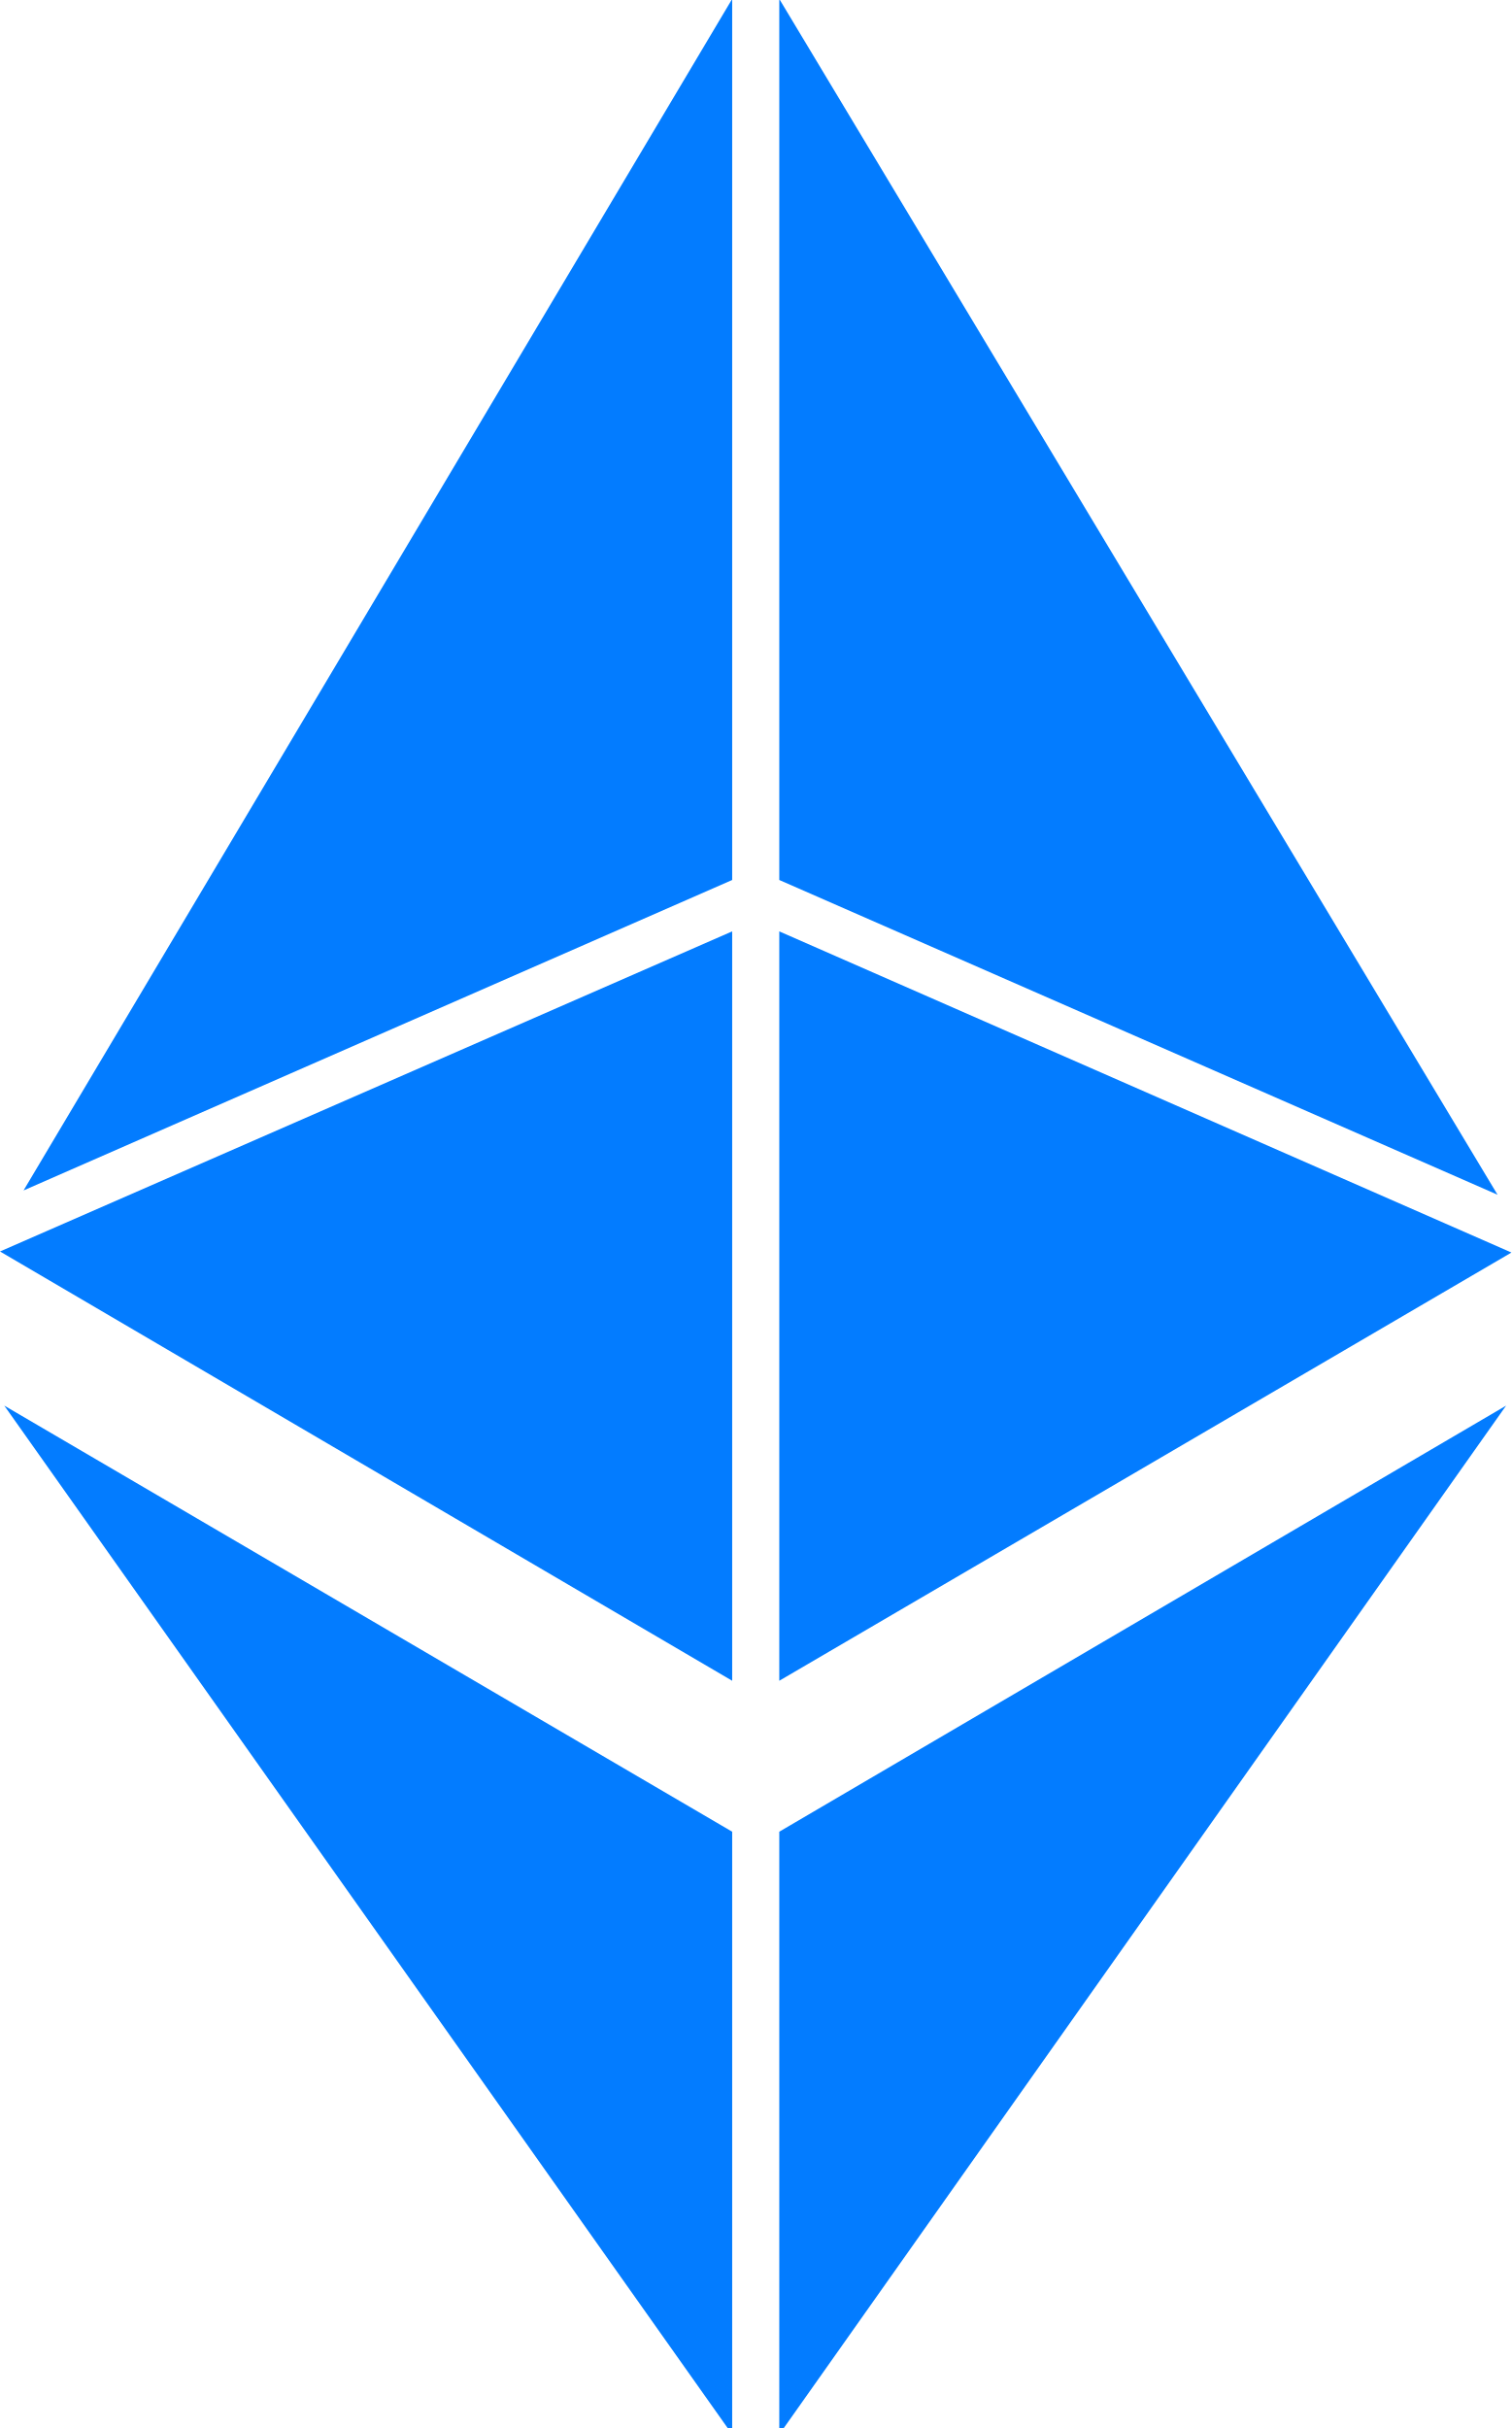
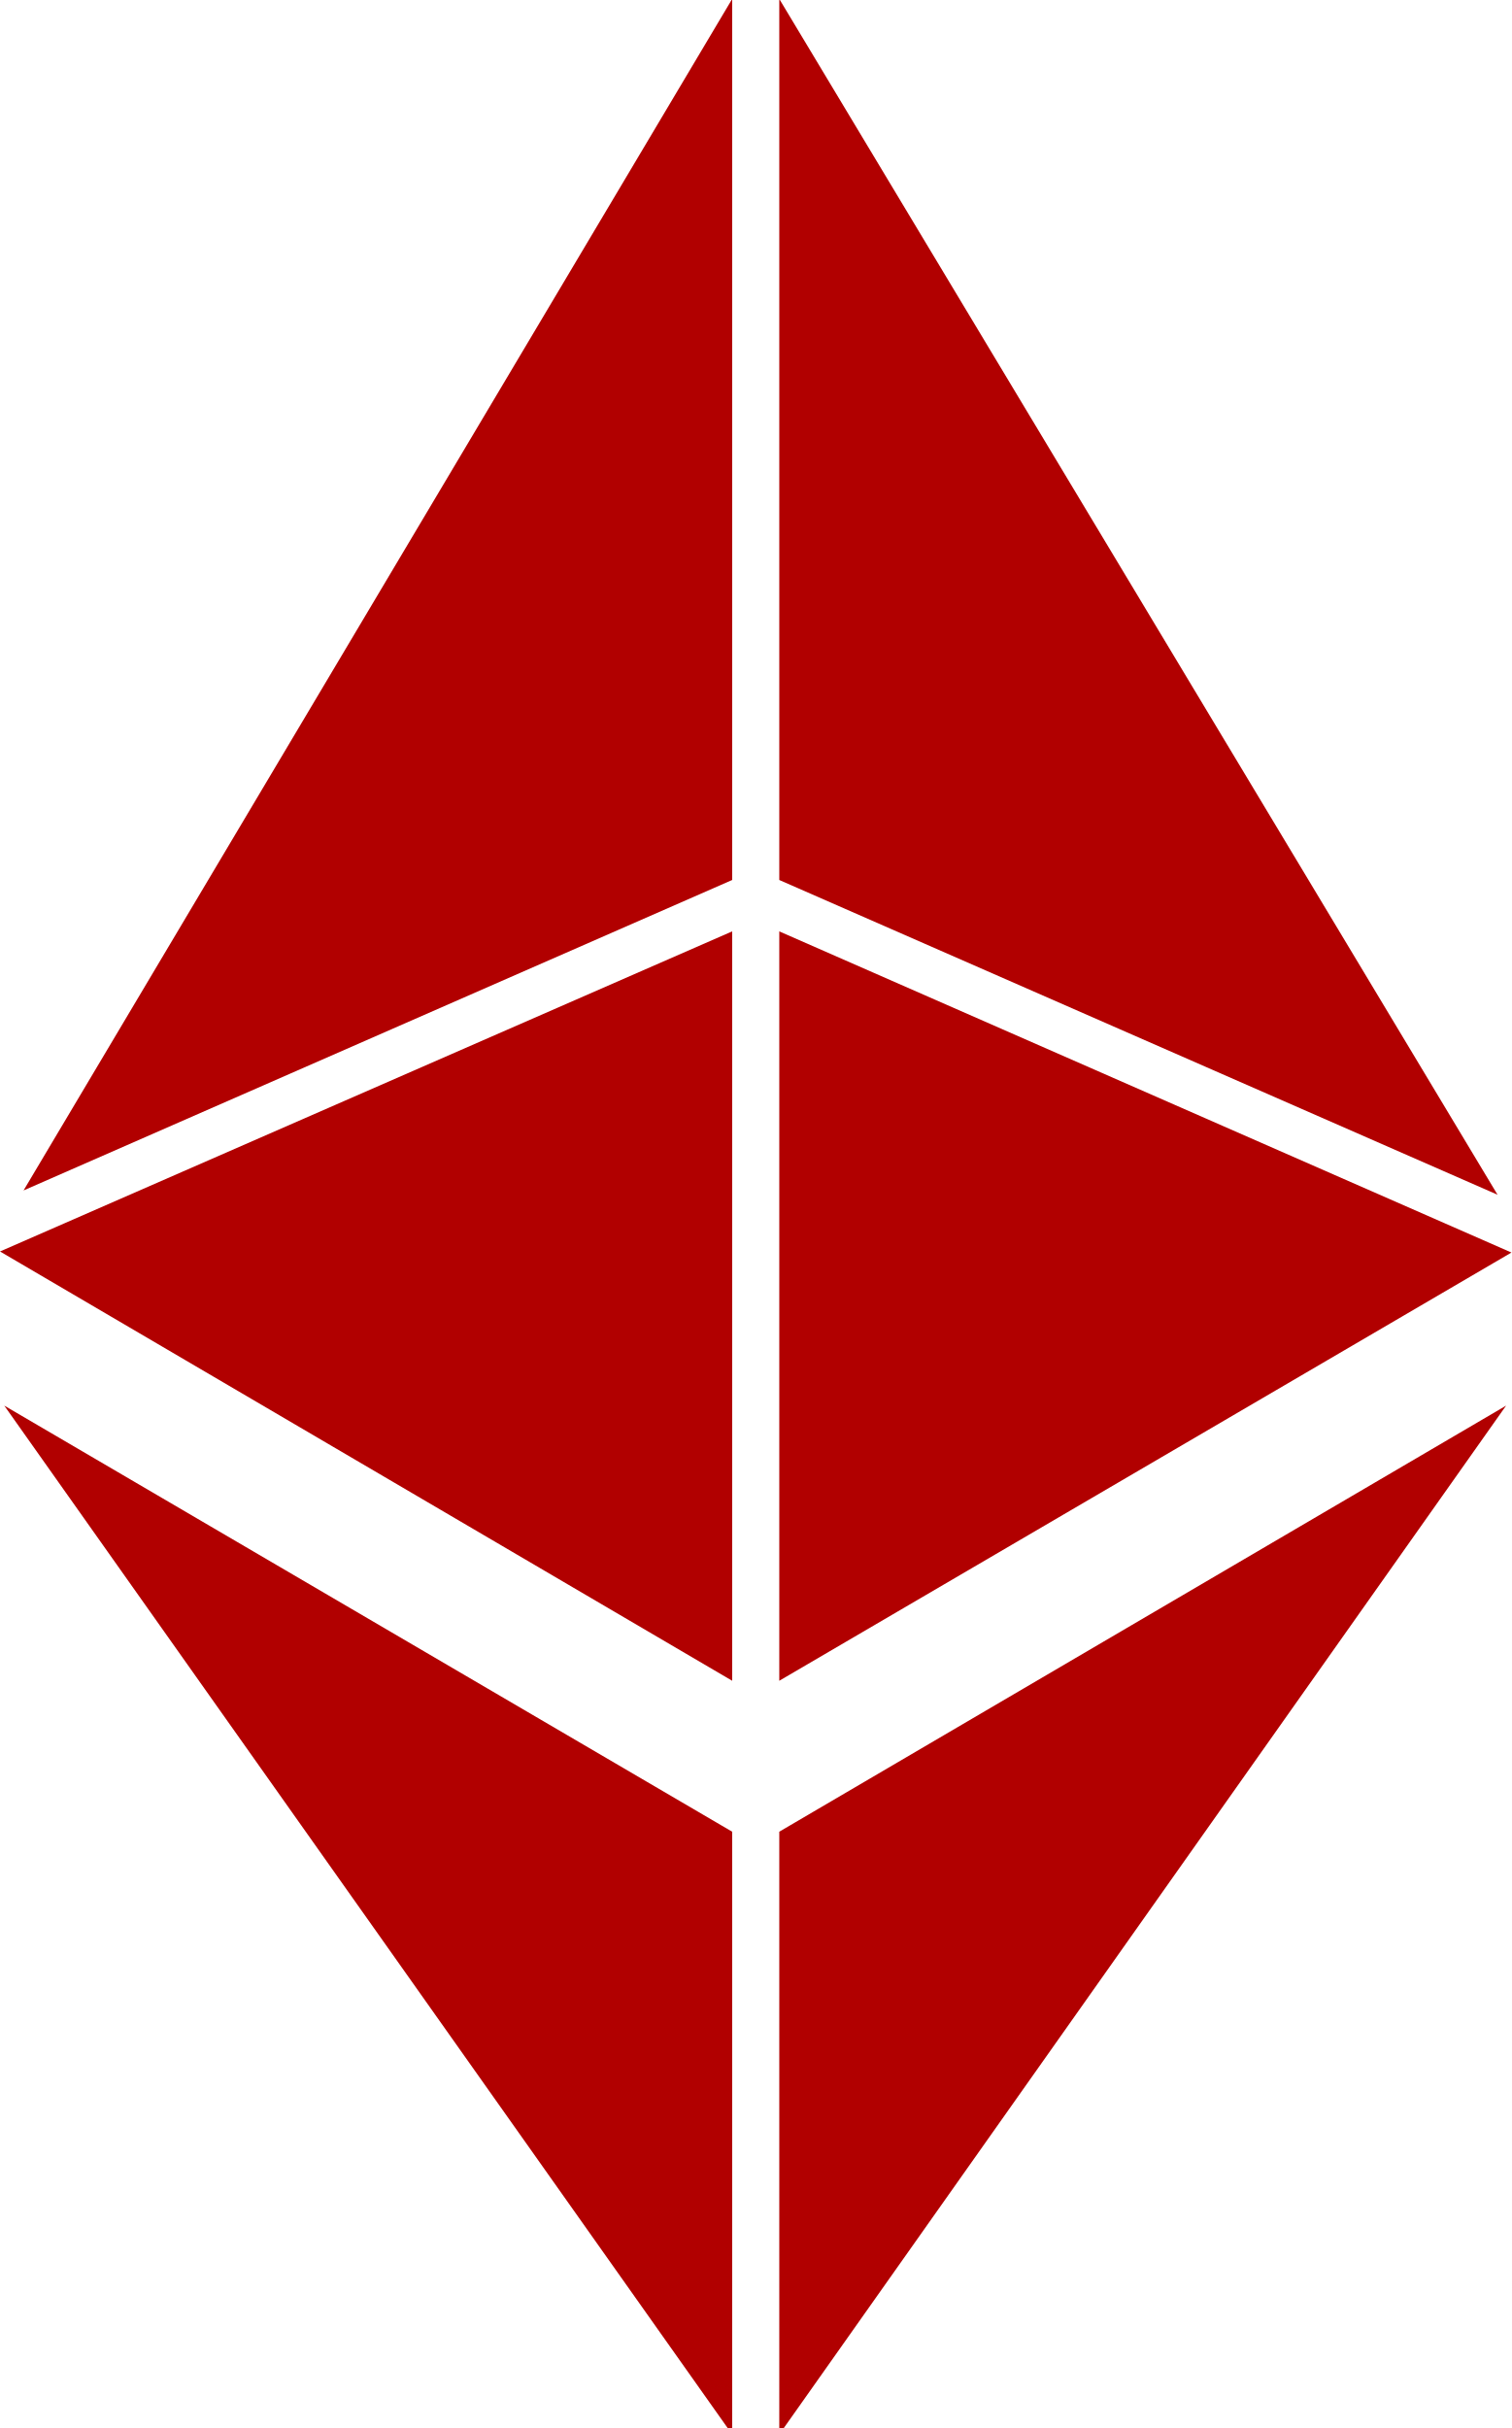
<svg xmlns="http://www.w3.org/2000/svg" version="1.1" id="Layer_1" x="0px" y="0px" viewBox="0 0 141.2 226.8" style="enable-background:new 0 0 141.2 226.8;" xml:space="preserve">
  <style type="text/css">
- 	.st0{fill:#037CFF;}
+ 	.st0{fill:#b10000;}
</style>
  <g>
    <polygon class="st0" points="68.4,157 68.4,87 0,116.9  " />
    <polygon class="st0" points="68.4,82.2 68.4,-0.1 2.2,111.2  " />
    <polygon class="st0" points="72.8,-0.1 72.8,82.2 139.9,111.6  " />
    <polygon class="st0" points="72.8,87 72.8,157 141.2,117  " />
    <polygon class="st0" points="68.4,227.4 68.4,171.1 0.4,131.3  " />
    <polygon class="st0" points="72.8,227.4 140.7,131.3 72.8,171.1  " />
  </g>
</svg>
